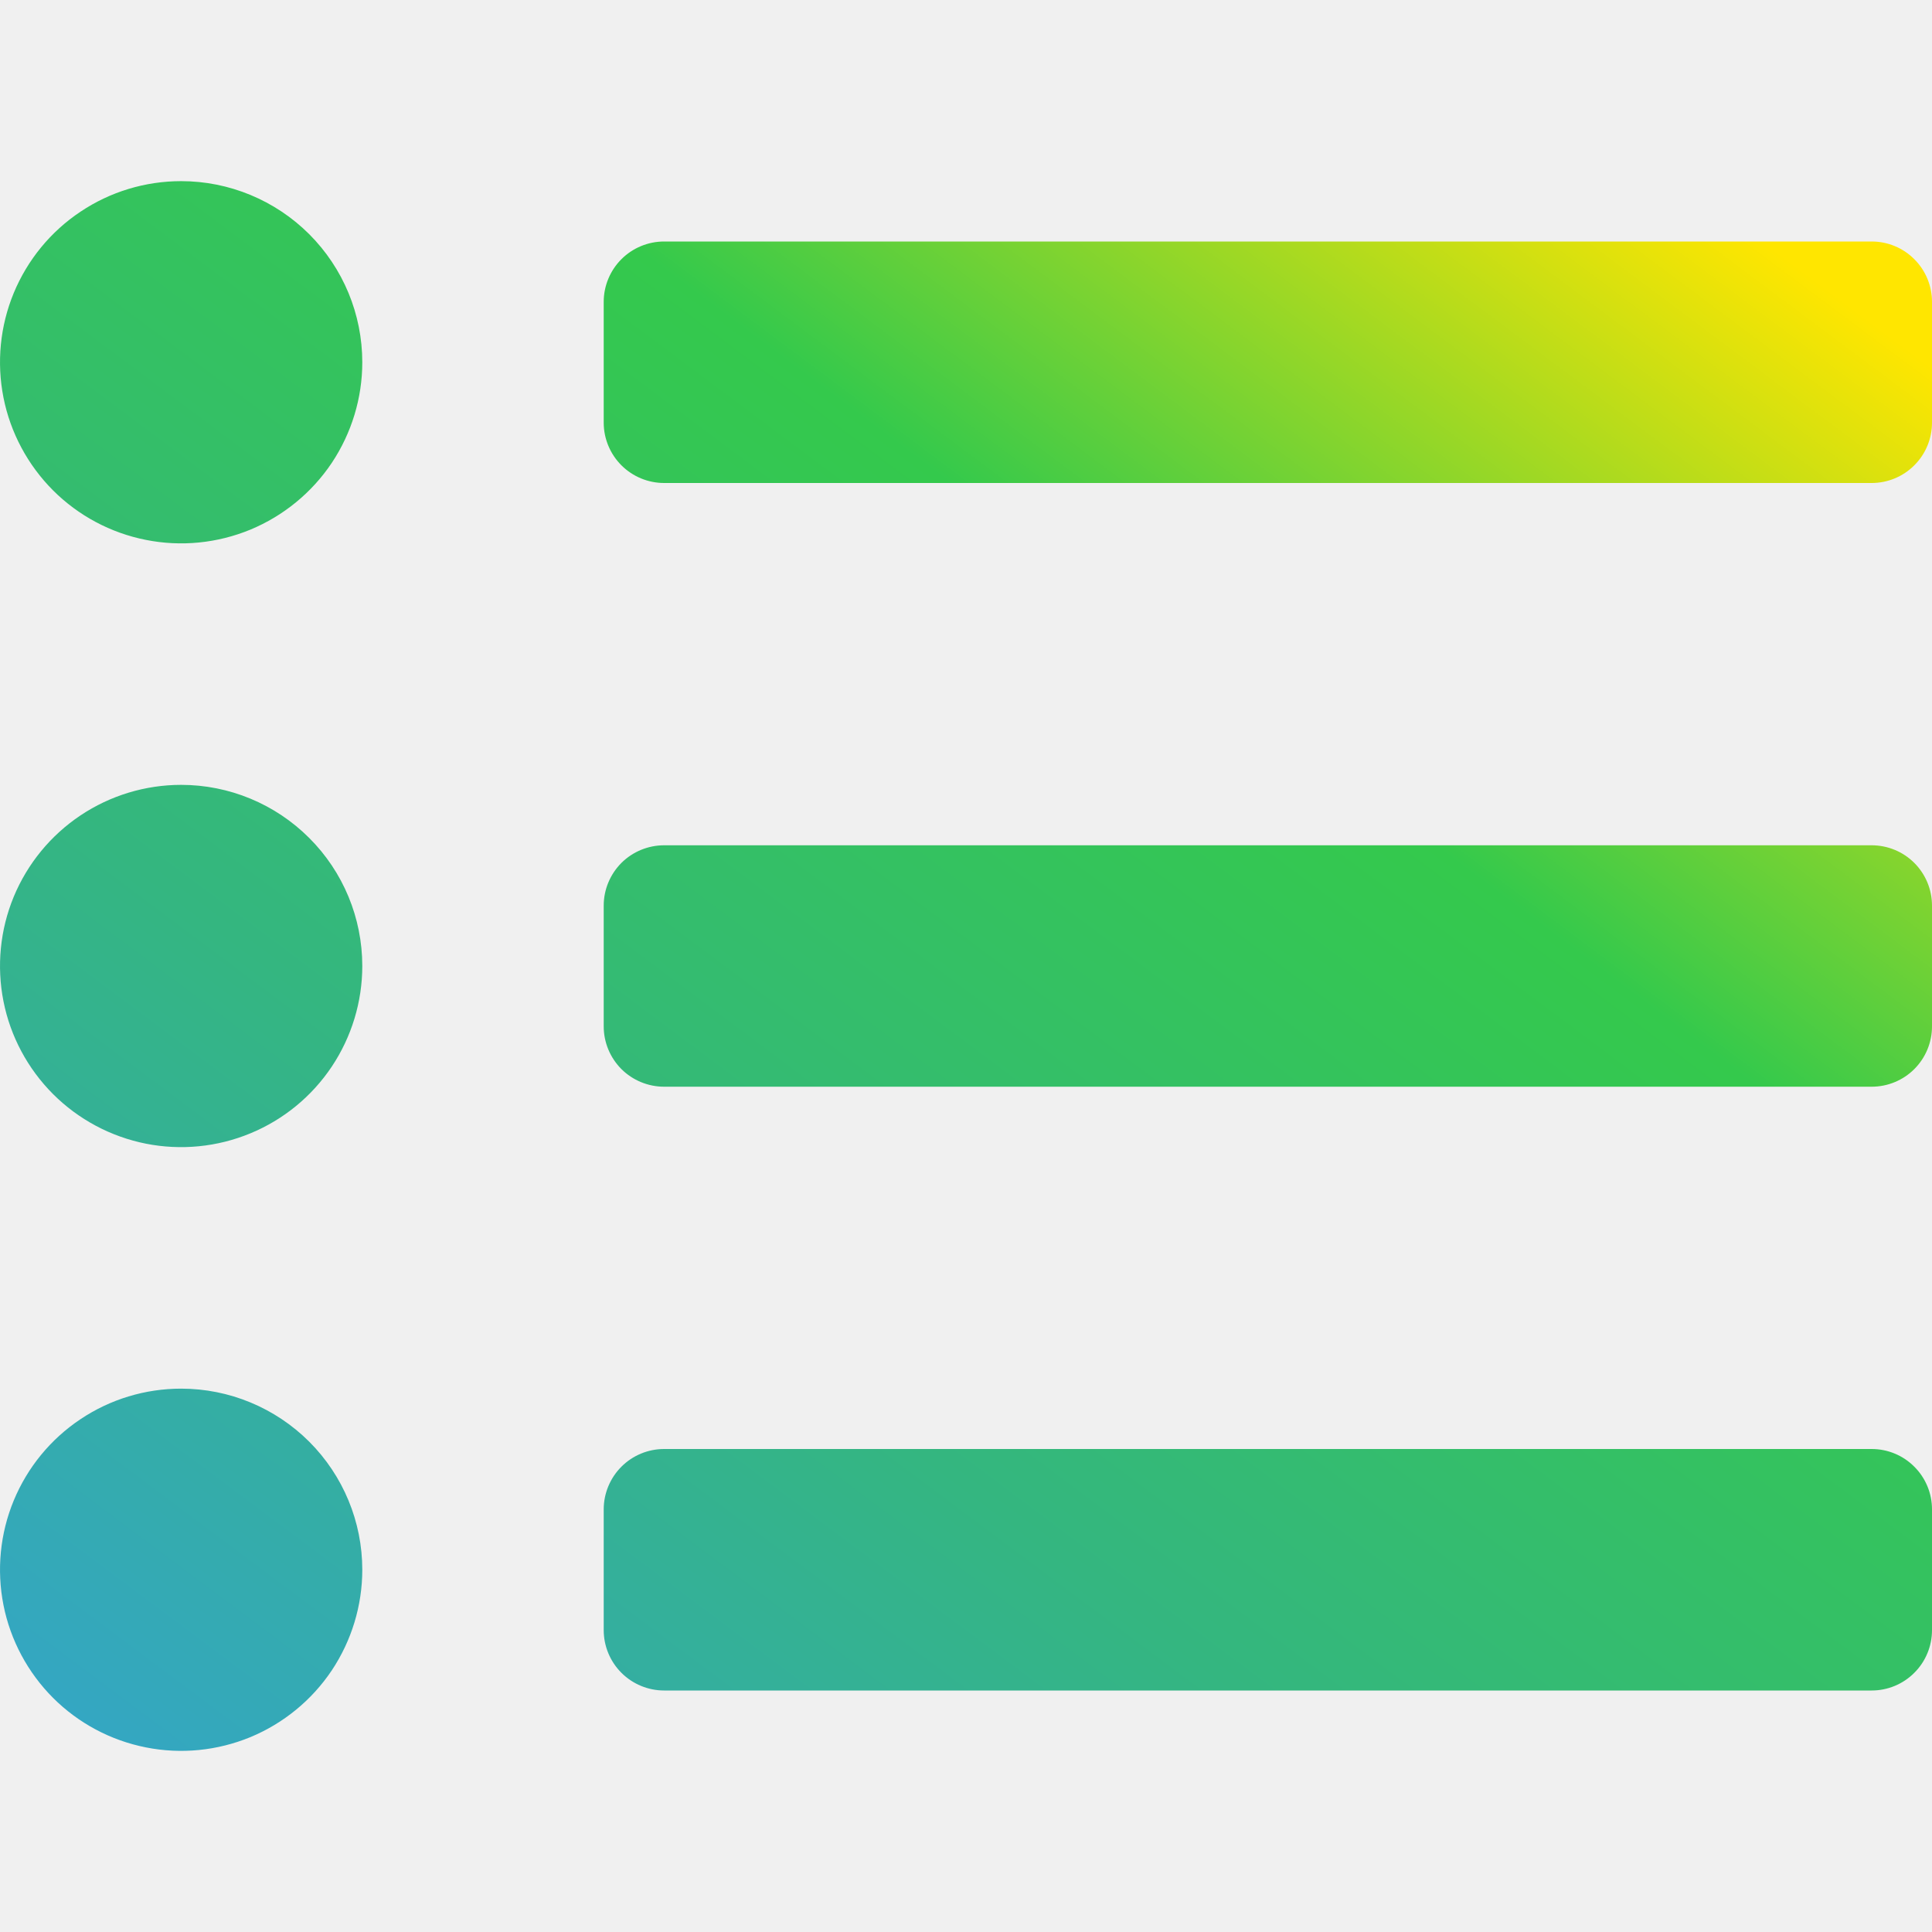
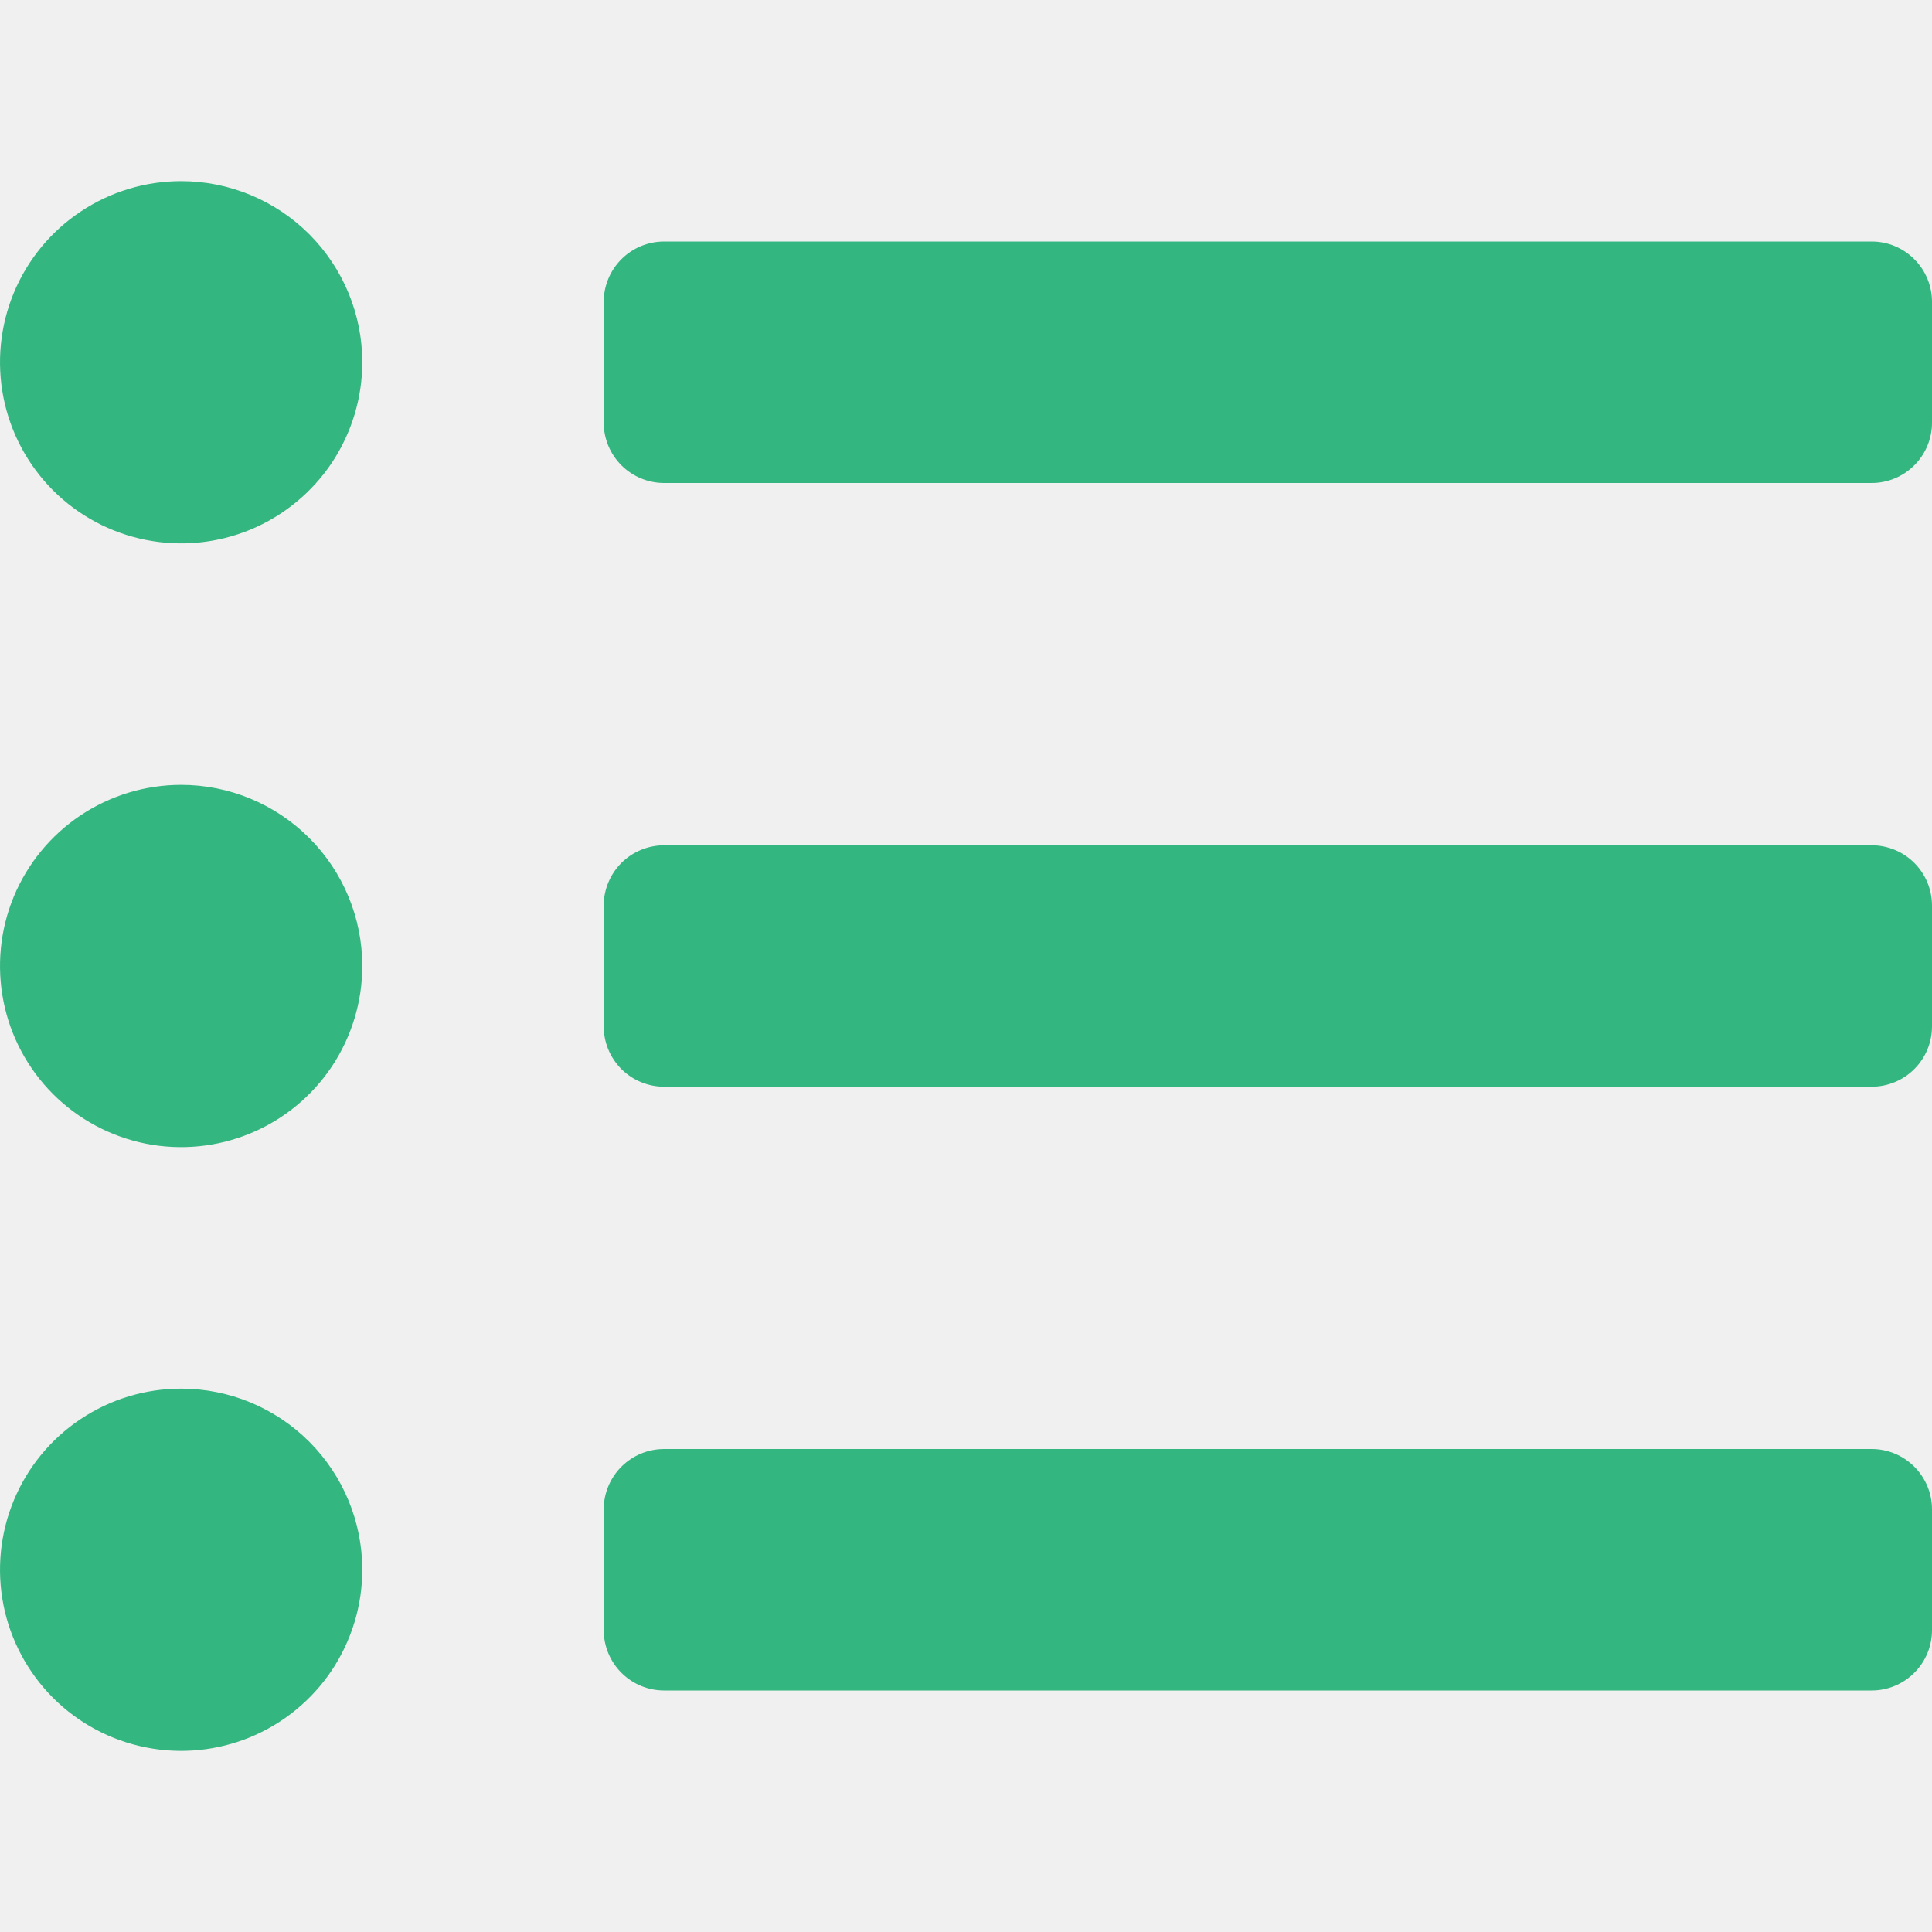
<svg xmlns="http://www.w3.org/2000/svg" width="25" height="25" viewBox="0 0 25 25" fill="none">
  <g clip-path="url(#clip0)">
-     <path d="M2.344 2.344C1.88 2.344 1.427 2.481 1.042 2.739C0.656 2.996 0.356 3.362 0.178 3.791C0.001 4.219 -0.045 4.69 0.045 5.145C0.135 5.599 0.359 6.017 0.686 6.345C1.014 6.673 1.432 6.896 1.887 6.986C2.341 7.077 2.812 7.03 3.241 6.853C3.669 6.675 4.035 6.375 4.293 5.99C4.55 5.604 4.688 5.151 4.688 4.688C4.688 4.066 4.441 3.47 4.001 3.03C3.561 2.591 2.965 2.344 2.344 2.344ZM2.344 10.156C1.88 10.156 1.427 10.294 1.042 10.551C0.656 10.809 0.356 11.175 0.178 11.603C0.001 12.031 -0.045 12.503 0.045 12.957C0.135 13.412 0.359 13.829 0.686 14.157C1.014 14.485 1.432 14.708 1.887 14.799C2.341 14.889 2.812 14.843 3.241 14.665C3.669 14.488 4.035 14.188 4.293 13.802C4.55 13.417 4.688 12.963 4.688 12.5C4.688 11.878 4.441 11.282 4.001 10.843C3.561 10.403 2.965 10.156 2.344 10.156ZM2.344 17.969C1.88 17.969 1.427 18.106 1.042 18.364C0.656 18.621 0.356 18.987 0.178 19.416C0.001 19.844 -0.045 20.315 0.045 20.77C0.135 21.224 0.359 21.642 0.686 21.97C1.014 22.298 1.432 22.521 1.887 22.611C2.341 22.702 2.812 22.655 3.241 22.478C3.669 22.3 4.035 22 4.293 21.615C4.55 21.229 4.688 20.776 4.688 20.312C4.688 19.691 4.441 19.095 4.001 18.655C3.561 18.216 2.965 17.969 2.344 17.969ZM24.219 18.75H8.594C8.387 18.75 8.188 18.832 8.041 18.979C7.895 19.125 7.812 19.324 7.812 19.531V21.094C7.812 21.301 7.895 21.5 8.041 21.646C8.188 21.793 8.387 21.875 8.594 21.875H24.219C24.426 21.875 24.625 21.793 24.771 21.646C24.918 21.5 25 21.301 25 21.094V19.531C25 19.324 24.918 19.125 24.771 18.979C24.625 18.832 24.426 18.75 24.219 18.75ZM24.219 3.125H8.594C8.387 3.125 8.188 3.207 8.041 3.354C7.895 3.5 7.812 3.699 7.812 3.906V5.469C7.812 5.676 7.895 5.875 8.041 6.021C8.188 6.168 8.387 6.25 8.594 6.25H24.219C24.426 6.25 24.625 6.168 24.771 6.021C24.918 5.875 25 5.676 25 5.469V3.906C25 3.699 24.918 3.5 24.771 3.354C24.625 3.207 24.426 3.125 24.219 3.125ZM24.219 10.938H8.594C8.387 10.938 8.188 11.02 8.041 11.166C7.895 11.313 7.812 11.511 7.812 11.719V13.281C7.812 13.489 7.895 13.687 8.041 13.834C8.188 13.98 8.387 14.062 8.594 14.062H24.219C24.426 14.062 24.625 13.98 24.771 13.834C24.918 13.687 25 13.489 25 13.281V11.719C25 11.511 24.918 11.313 24.771 11.166C24.625 11.02 24.426 10.938 24.219 10.938Z" fill="url(#paint0_linear)" />
+     <path d="M2.344 2.344C1.88 2.344 1.427 2.481 1.042 2.739C0.656 2.996 0.356 3.362 0.178 3.791C0.001 4.219 -0.045 4.69 0.045 5.145C0.135 5.599 0.359 6.017 0.686 6.345C1.014 6.673 1.432 6.896 1.887 6.986C2.341 7.077 2.812 7.03 3.241 6.853C3.669 6.675 4.035 6.375 4.293 5.99C4.55 5.604 4.688 5.151 4.688 4.688C4.688 4.066 4.441 3.47 4.001 3.03C3.561 2.591 2.965 2.344 2.344 2.344ZM2.344 10.156C1.88 10.156 1.427 10.294 1.042 10.551C0.656 10.809 0.356 11.175 0.178 11.603C0.001 12.031 -0.045 12.503 0.045 12.957C0.135 13.412 0.359 13.829 0.686 14.157C1.014 14.485 1.432 14.708 1.887 14.799C2.341 14.889 2.812 14.843 3.241 14.665C3.669 14.488 4.035 14.188 4.293 13.802C4.55 13.417 4.688 12.963 4.688 12.5C4.688 11.878 4.441 11.282 4.001 10.843C3.561 10.403 2.965 10.156 2.344 10.156ZM2.344 17.969C1.88 17.969 1.427 18.106 1.042 18.364C0.656 18.621 0.356 18.987 0.178 19.416C0.001 19.844 -0.045 20.315 0.045 20.77C0.135 21.224 0.359 21.642 0.686 21.97C1.014 22.298 1.432 22.521 1.887 22.611C2.341 22.702 2.812 22.655 3.241 22.478C3.669 22.3 4.035 22 4.293 21.615C4.55 21.229 4.688 20.776 4.688 20.312C4.688 19.691 4.441 19.095 4.001 18.655C3.561 18.216 2.965 17.969 2.344 17.969ZM24.219 18.75H8.594C8.387 18.75 8.188 18.832 8.041 18.979C7.895 19.125 7.812 19.324 7.812 19.531V21.094C7.812 21.301 7.895 21.5 8.041 21.646C8.188 21.793 8.387 21.875 8.594 21.875H24.219C24.426 21.875 24.625 21.793 24.771 21.646C24.918 21.5 25 21.301 25 21.094V19.531C25 19.324 24.918 19.125 24.771 18.979C24.625 18.832 24.426 18.75 24.219 18.75ZM24.219 3.125H8.594C8.387 3.125 8.188 3.207 8.041 3.354C7.895 3.5 7.812 3.699 7.812 3.906V5.469C7.812 5.676 7.895 5.875 8.041 6.021C8.188 6.168 8.387 6.25 8.594 6.25H24.219C24.426 6.25 24.625 6.168 24.771 6.021C24.918 5.875 25 5.676 25 5.469V3.906C25 3.699 24.918 3.5 24.771 3.354C24.625 3.207 24.426 3.125 24.219 3.125ZM24.219 10.938H8.594C8.387 10.938 8.188 11.02 8.041 11.166C7.895 11.313 7.812 11.511 7.812 11.719V13.281C7.812 13.489 7.895 13.687 8.041 13.834C8.188 13.98 8.387 14.062 8.594 14.062H24.219C24.426 14.062 24.625 13.98 24.771 13.834C24.918 13.687 25 13.489 25 13.281V11.719C25 11.511 24.918 11.313 24.771 11.166C24.625 11.02 24.426 10.938 24.219 10.938Z" fill="#34B680" />
  </g>
  <defs>
-     <linearGradient id="paint0_linear" x1="25" y1="2.344" x2="6.291" y2="27.361" gradientUnits="userSpaceOnUse">
-       <stop offset="0.062" stop-color="#FFE600" />
-       <stop offset="0.344" stop-color="#34C94C" />
-       <stop offset="0.672" stop-color="#34B680" />
-       <stop offset="1" stop-color="#34A5C9" />
-     </linearGradient>
    <clipPath id="clip0">
      <rect width="25" height="25" fill="white" />
    </clipPath>
  </defs>
</svg>
